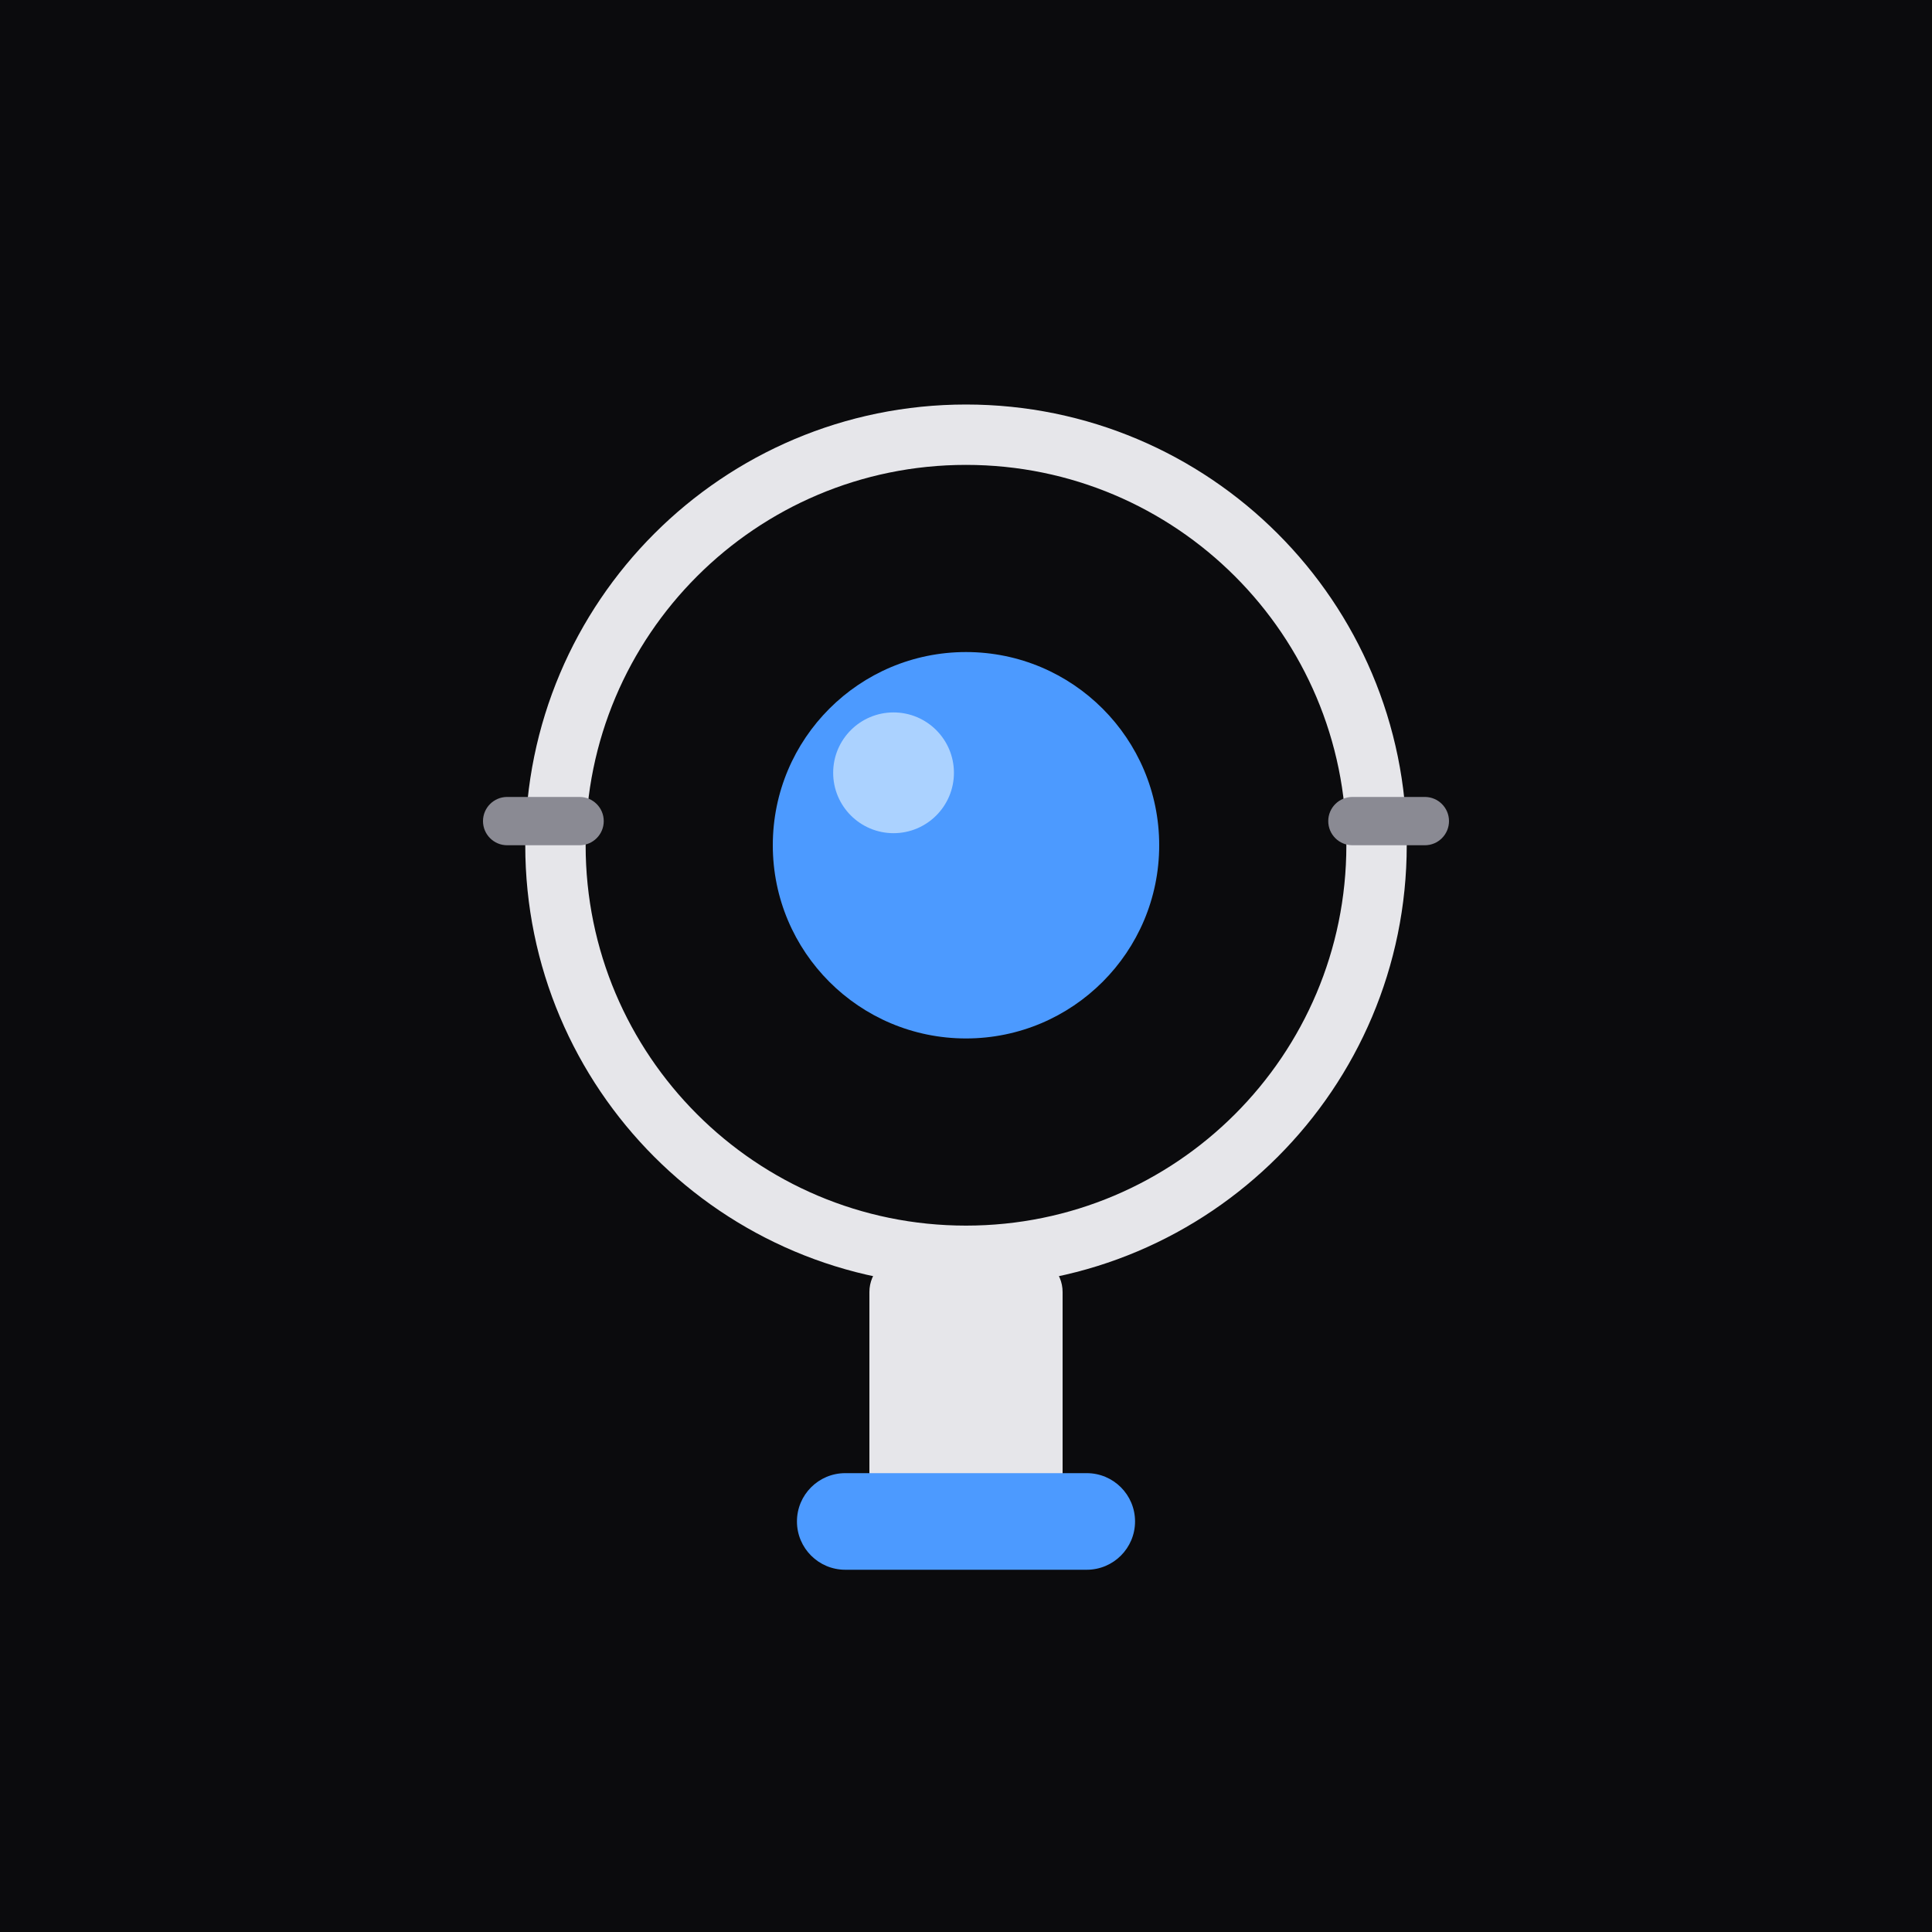
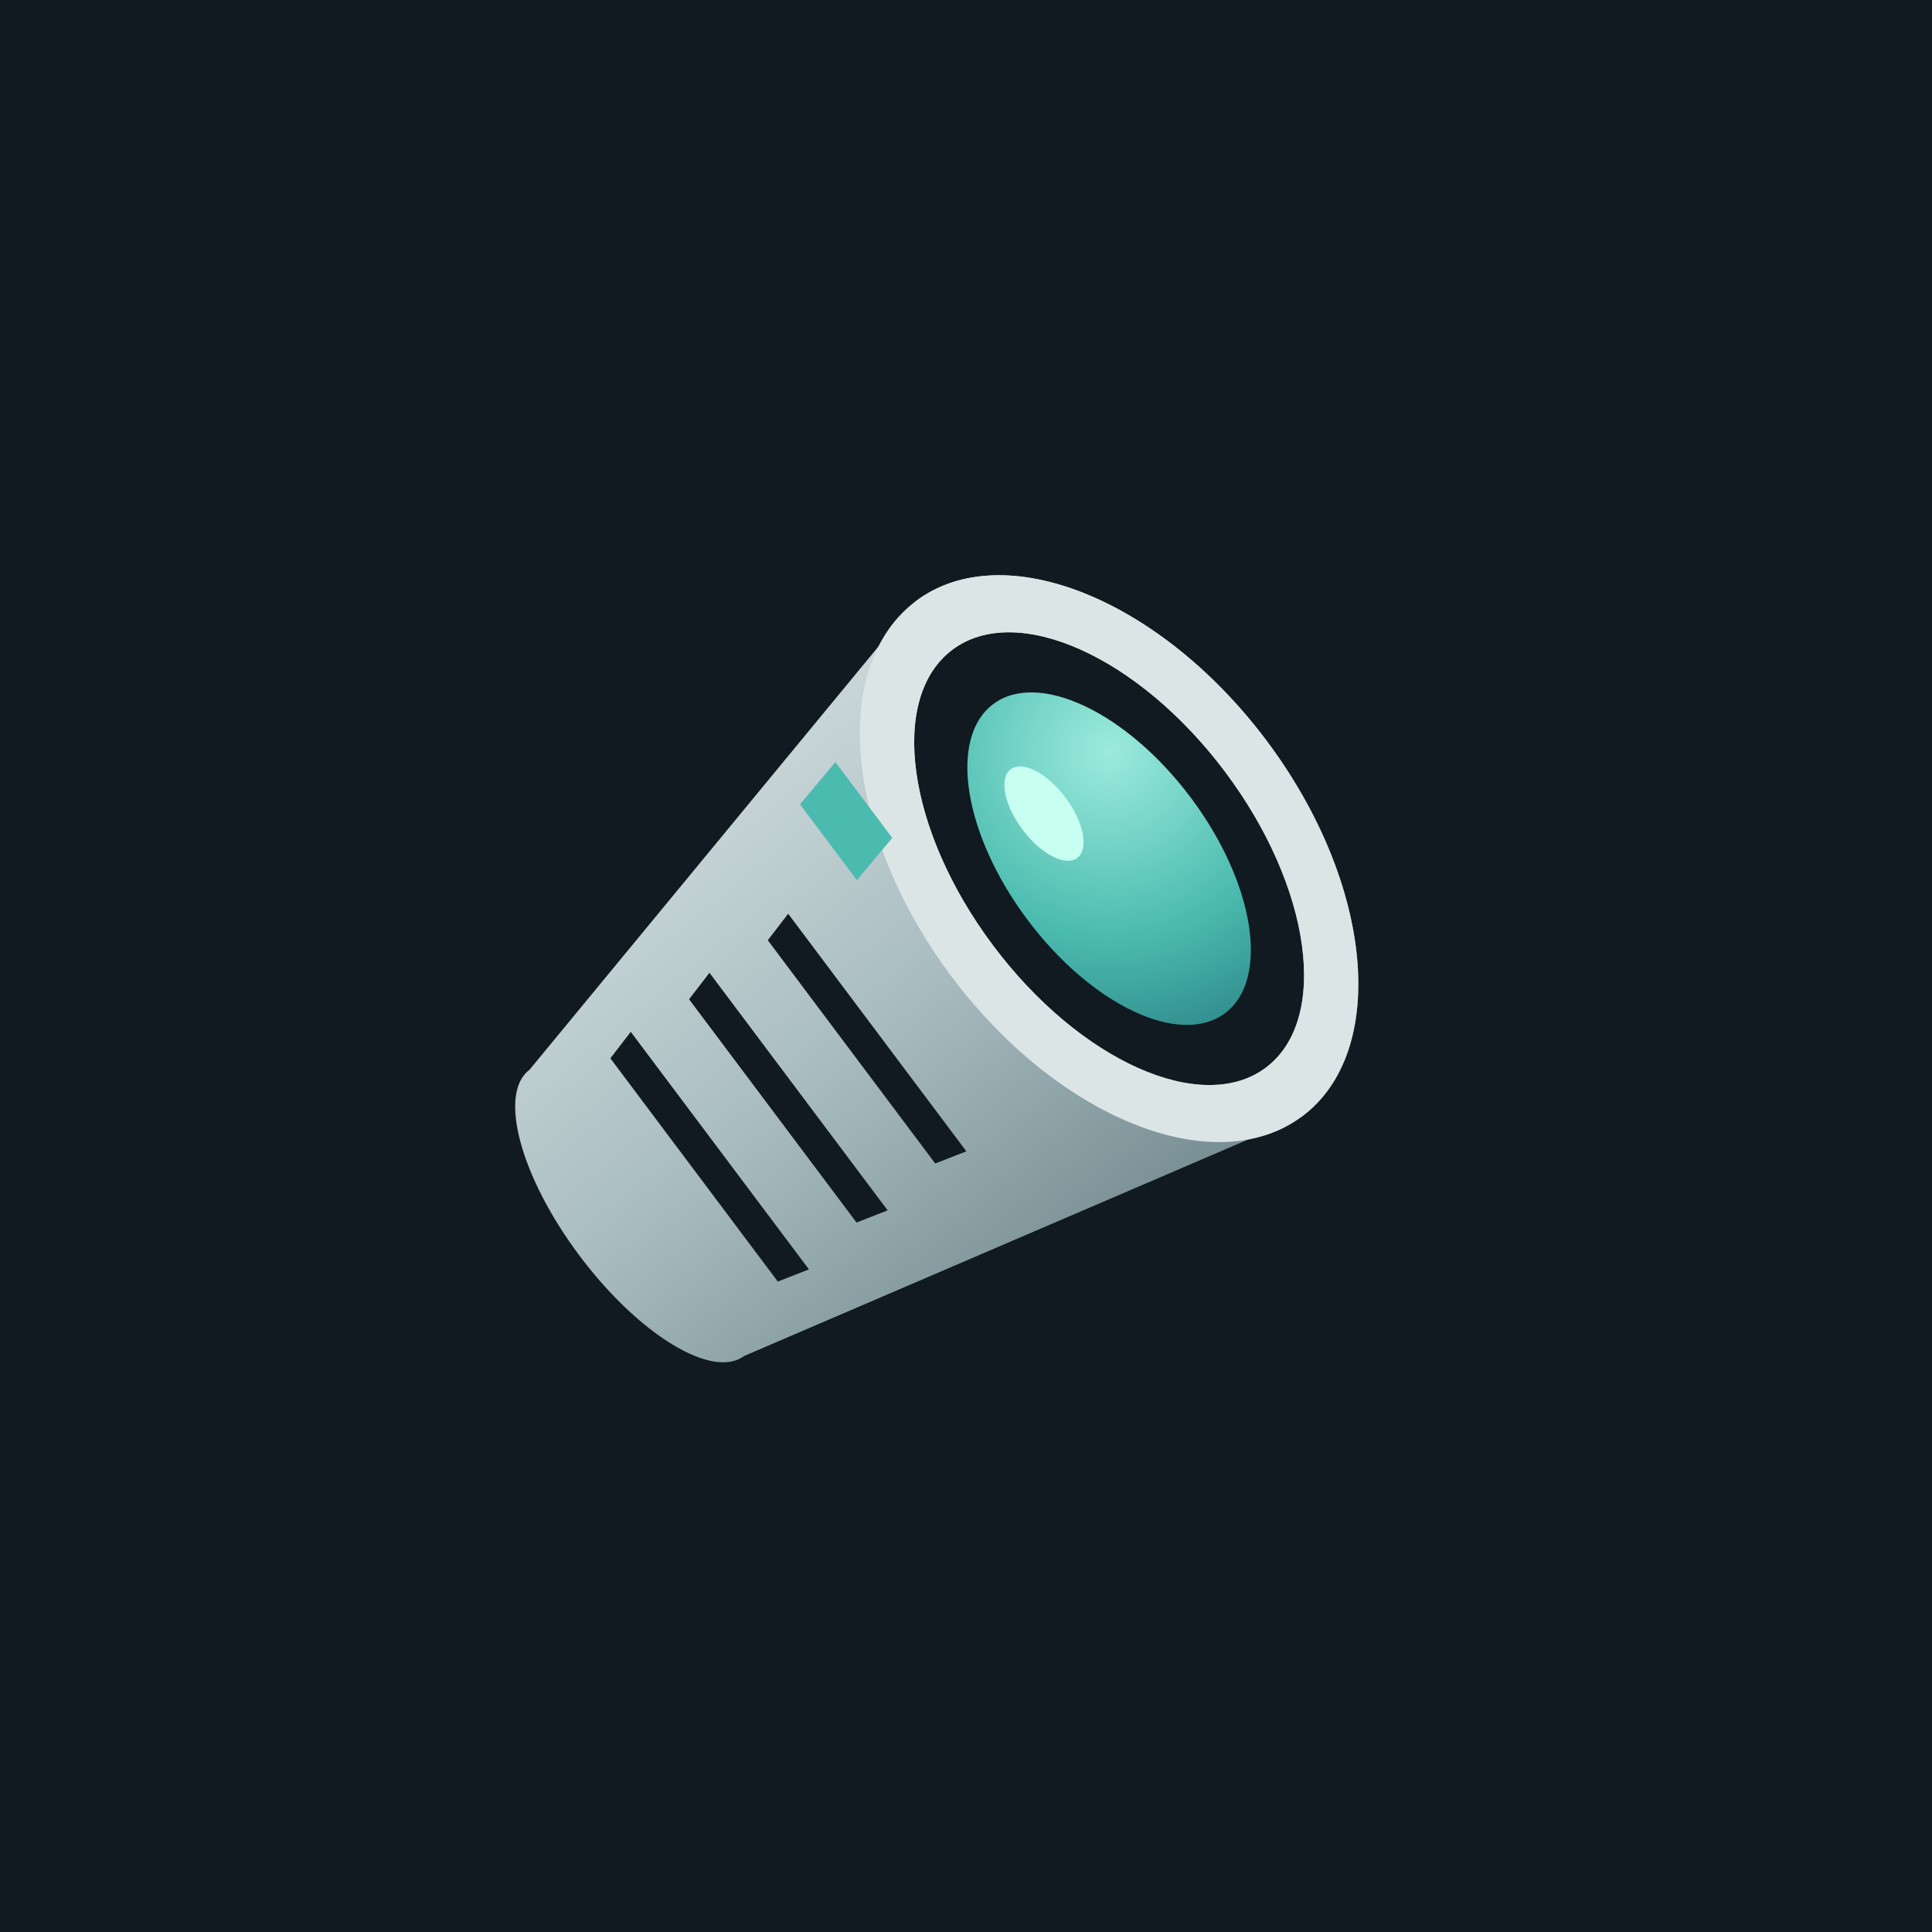
- <svg xmlns="http://www.w3.org/2000/svg" width="512" height="512" viewBox="0 0 512 512" role="img" aria-label="TeleCam Pro icon">
-   <rect width="512" height="512" fill="#0B0B0D" />
-   <g transform="scale(3.2)">
-     <circle cx="80" cy="70" r="34" fill="none" stroke="#E6E6EA" stroke-width="5" />
-     <circle cx="80" cy="70" r="16" fill="#4C9AFF" />
-     <circle cx="74" cy="64" r="5" fill="#BCDCFF" opacity="0.85" />
-     <rect x="72" y="104" width="16" height="22" rx="3" fill="#E6E6EA" />
-     <rect x="66" y="122" width="28" height="8" rx="4" fill="#4C9AFF" />
-     <rect x="40" y="66" width="10" height="4" rx="2" fill="#8A8A93" />
-     <rect x="110" y="66" width="10" height="4" rx="2" fill="#8A8A93" />
-   </g>
+ <svg xmlns="http://www.w3.org/2000/svg" width="512" height="512" viewBox="0 0 108 108">
+   <defs>
+     <linearGradient id="metal" gradientUnits="userSpaceOnUse" x1="35" y1="36" x2="68" y2="76">
+       <stop offset="0" stop-color="#DCE5E6" />
+       <stop offset="0.5" stop-color="#A7BBBF" />
+       <stop offset="1" stop-color="#617980" />
+     </linearGradient>
+     <radialGradient id="glass" gradientUnits="userSpaceOnUse" cx="62" cy="42" r="19">
+       <stop offset="0" stop-color="#9CEBDD" />
+       <stop offset="0.55" stop-color="#4BBBAF" />
+       <stop offset="1" stop-color="#277A80" />
+     </radialGradient>
+   </defs>
+   <path fill="#101A20" fill-rule="evenodd" d="M0,0 L108,0 L108,108 L0,108 Z" />
+   <path fill="url(#metal)" fill-rule="evenodd" d="M29.6,59.8 L51.2,33.6 C56.06,29.955 64.835,33.447 70.8,41.4 C76.765,49.353 77.66,58.755 72.8,62.4 L41.6,75.8 C39.833,77.125 35.714,74.618 32.4,70.2 C29.086,65.782 27.833,61.125 29.6,59.8 Z M68.48,43.14 C73.318,49.591 74.339,56.996 70.76,59.68 C67.181,62.364 60.358,59.311 55.52,52.86 C50.682,46.409 49.661,39.004 53.24,36.32 C56.819,33.636 63.642,36.689 68.48,43.14 Z M34.12,59.16 L35.26,57.68 L45.22,70.96 L43.48,71.64 Z M38.52,55.86 L39.66,54.38 L49.62,67.66 L47.88,68.34 Z M42.92,52.56 L44.06,51.08 L54.02,64.36 L52.28,65.04 Z" />
+   <path fill="#DCE5E6" fill-rule="evenodd" d="M70.8,41.4 C76.765,49.353 77.66,58.755 72.8,62.4 C67.94,66.045 59.165,62.553 53.2,54.6 C47.235,46.647 46.34,37.245 51.2,33.6 C56.06,29.955 64.835,33.447 70.8,41.4 Z M68.48,43.14 C73.318,49.591 74.339,56.996 70.76,59.68 C67.181,62.364 60.358,59.311 55.52,52.86 C50.682,46.409 49.661,39.004 53.24,36.32 C56.819,33.636 63.642,36.689 68.48,43.14 Z" />
+   <path fill="url(#glass)" fill-rule="evenodd" d="M66.56,44.58 C70.139,49.352 70.998,54.751 68.48,56.64 C65.962,58.529 61.019,56.192 57.44,51.42 C53.861,46.648 53.002,41.249 55.52,39.36 C58.038,37.471 62.981,39.808 66.56,44.58 Z" />
+   <path fill="#4BBBAF" fill-rule="evenodd" d="M44.72,44.96 L46.7,42.6 L49.88,46.84 L47.9,49.2 Z" />
+   <path fill="#C7FFF0" fill-rule="evenodd" d="M59.56,44.58 C60.587,45.95 60.883,47.463 60.22,47.96 C59.557,48.457 58.187,47.75 57.16,46.38 C56.133,45.01 55.837,43.497 56.5,43 C57.163,42.503 58.533,43.21 59.56,44.58 Z" />
</svg>
